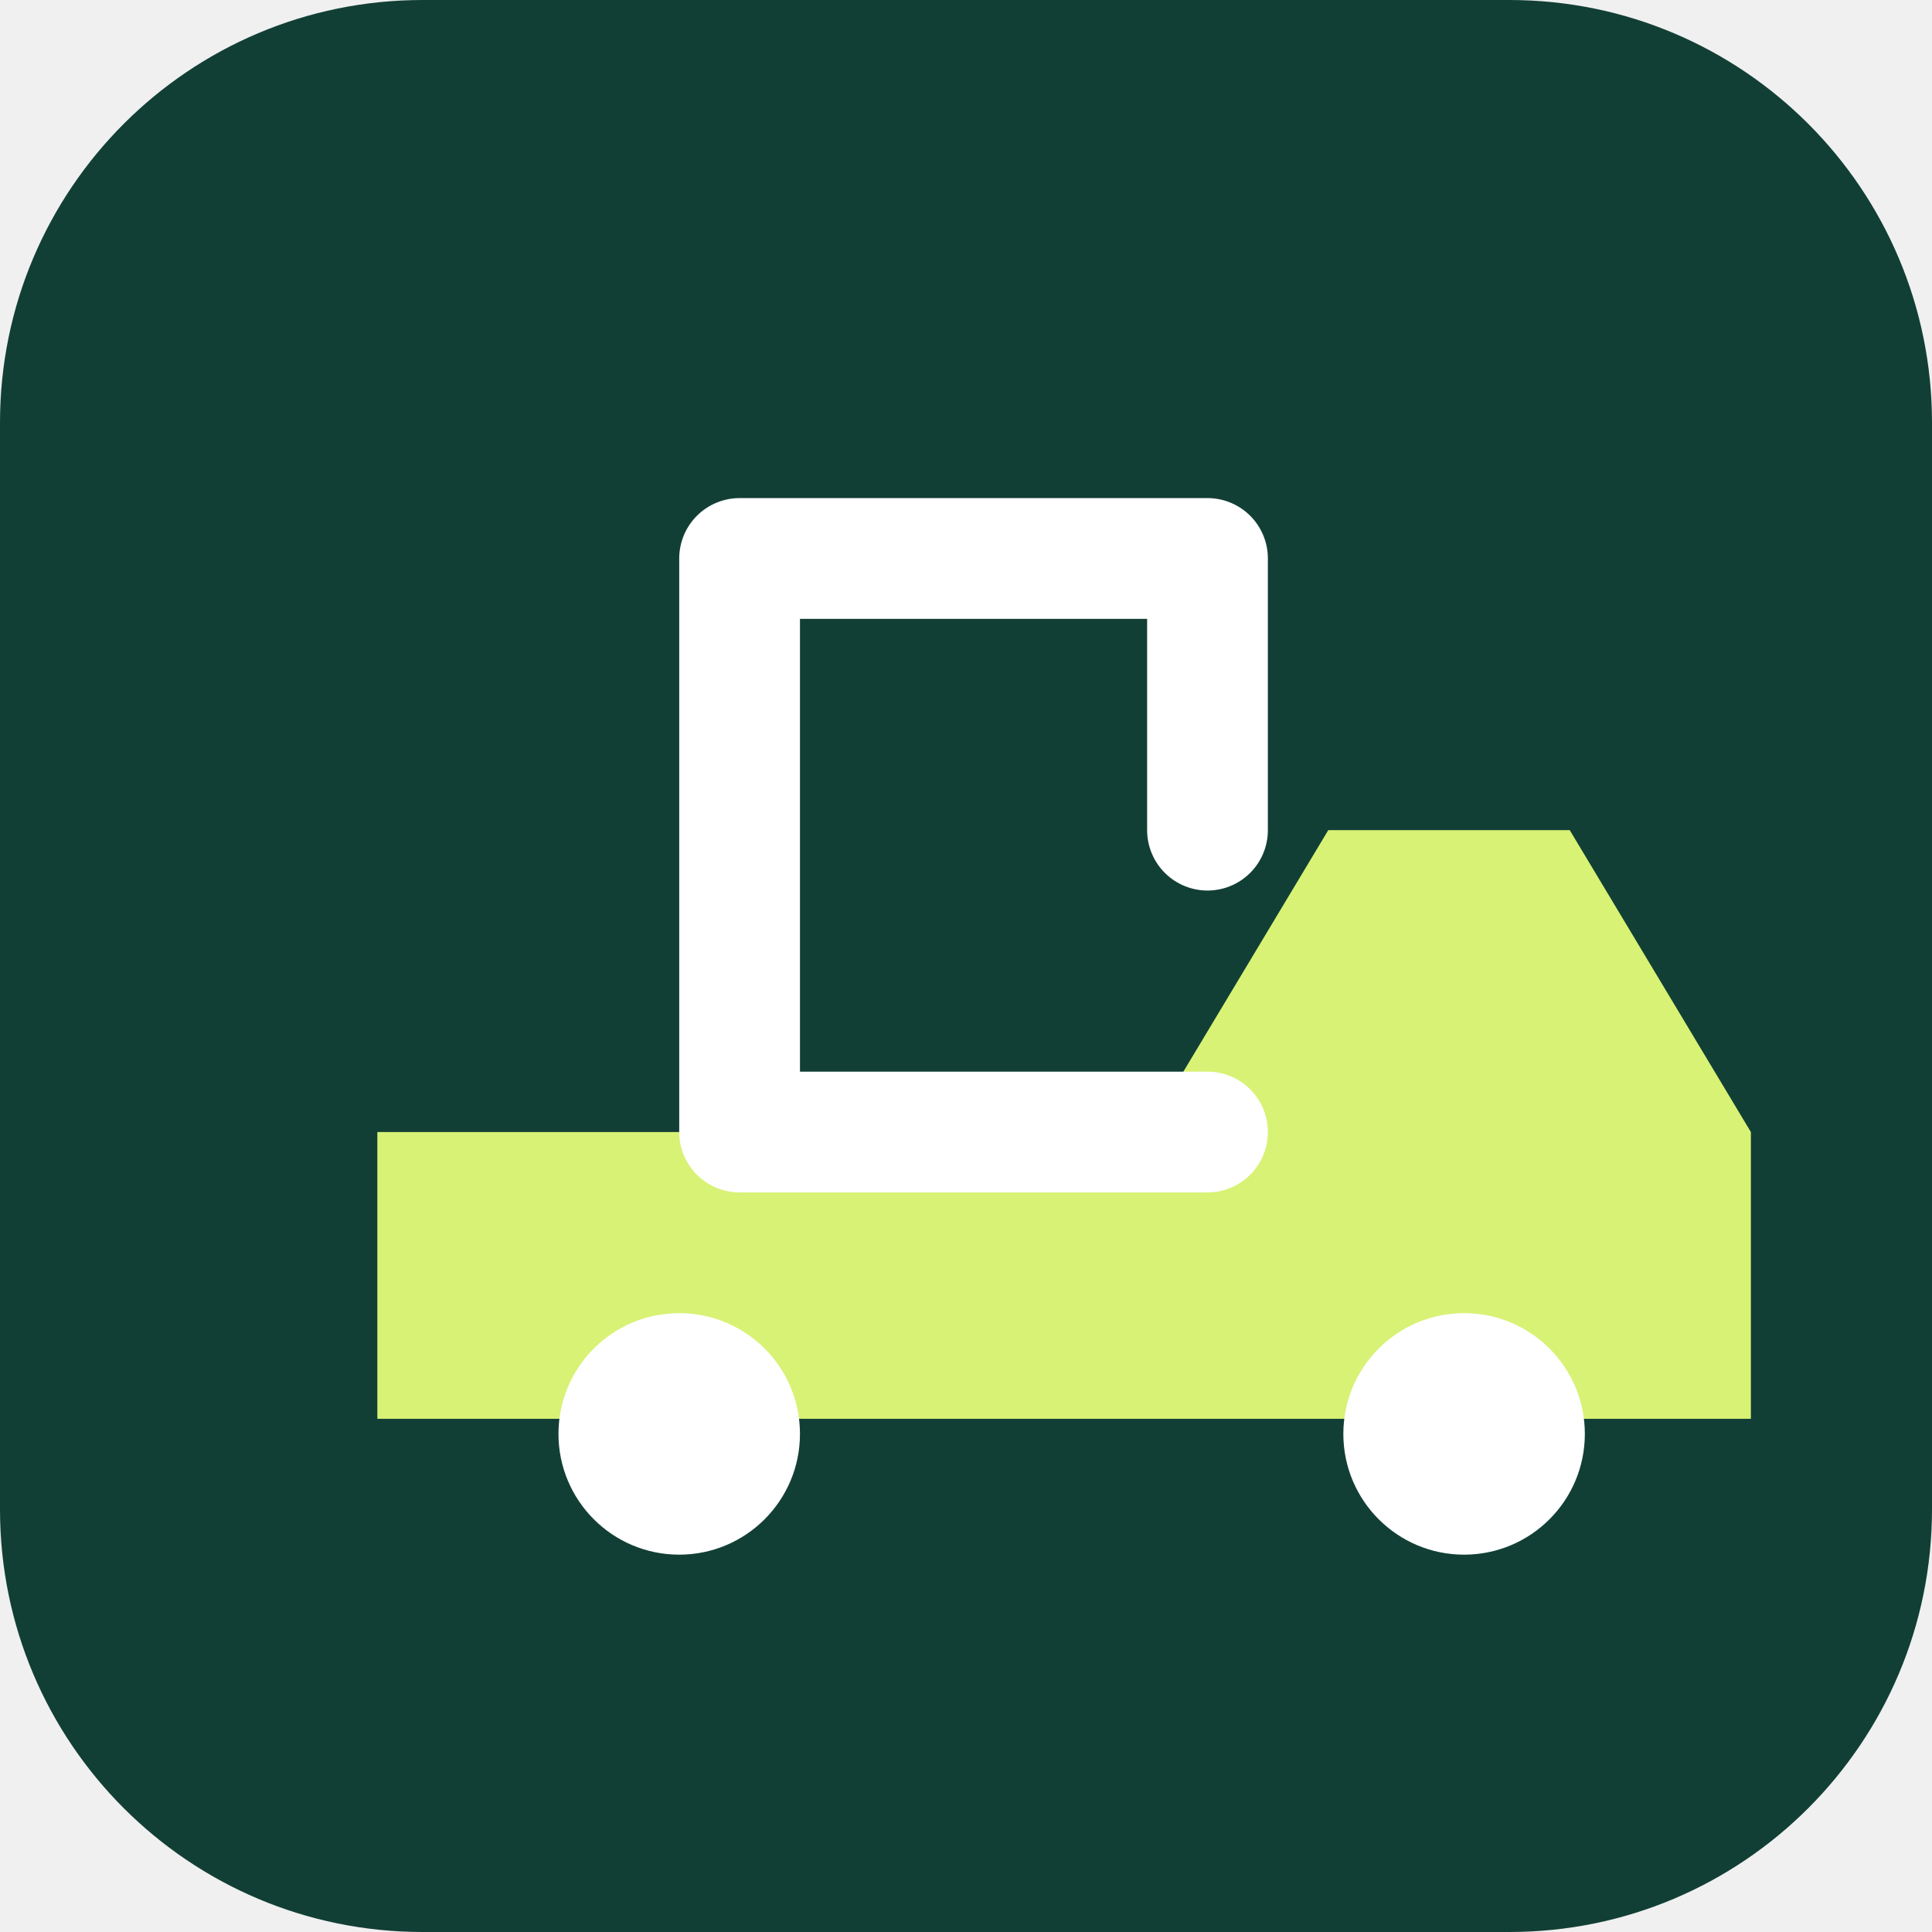
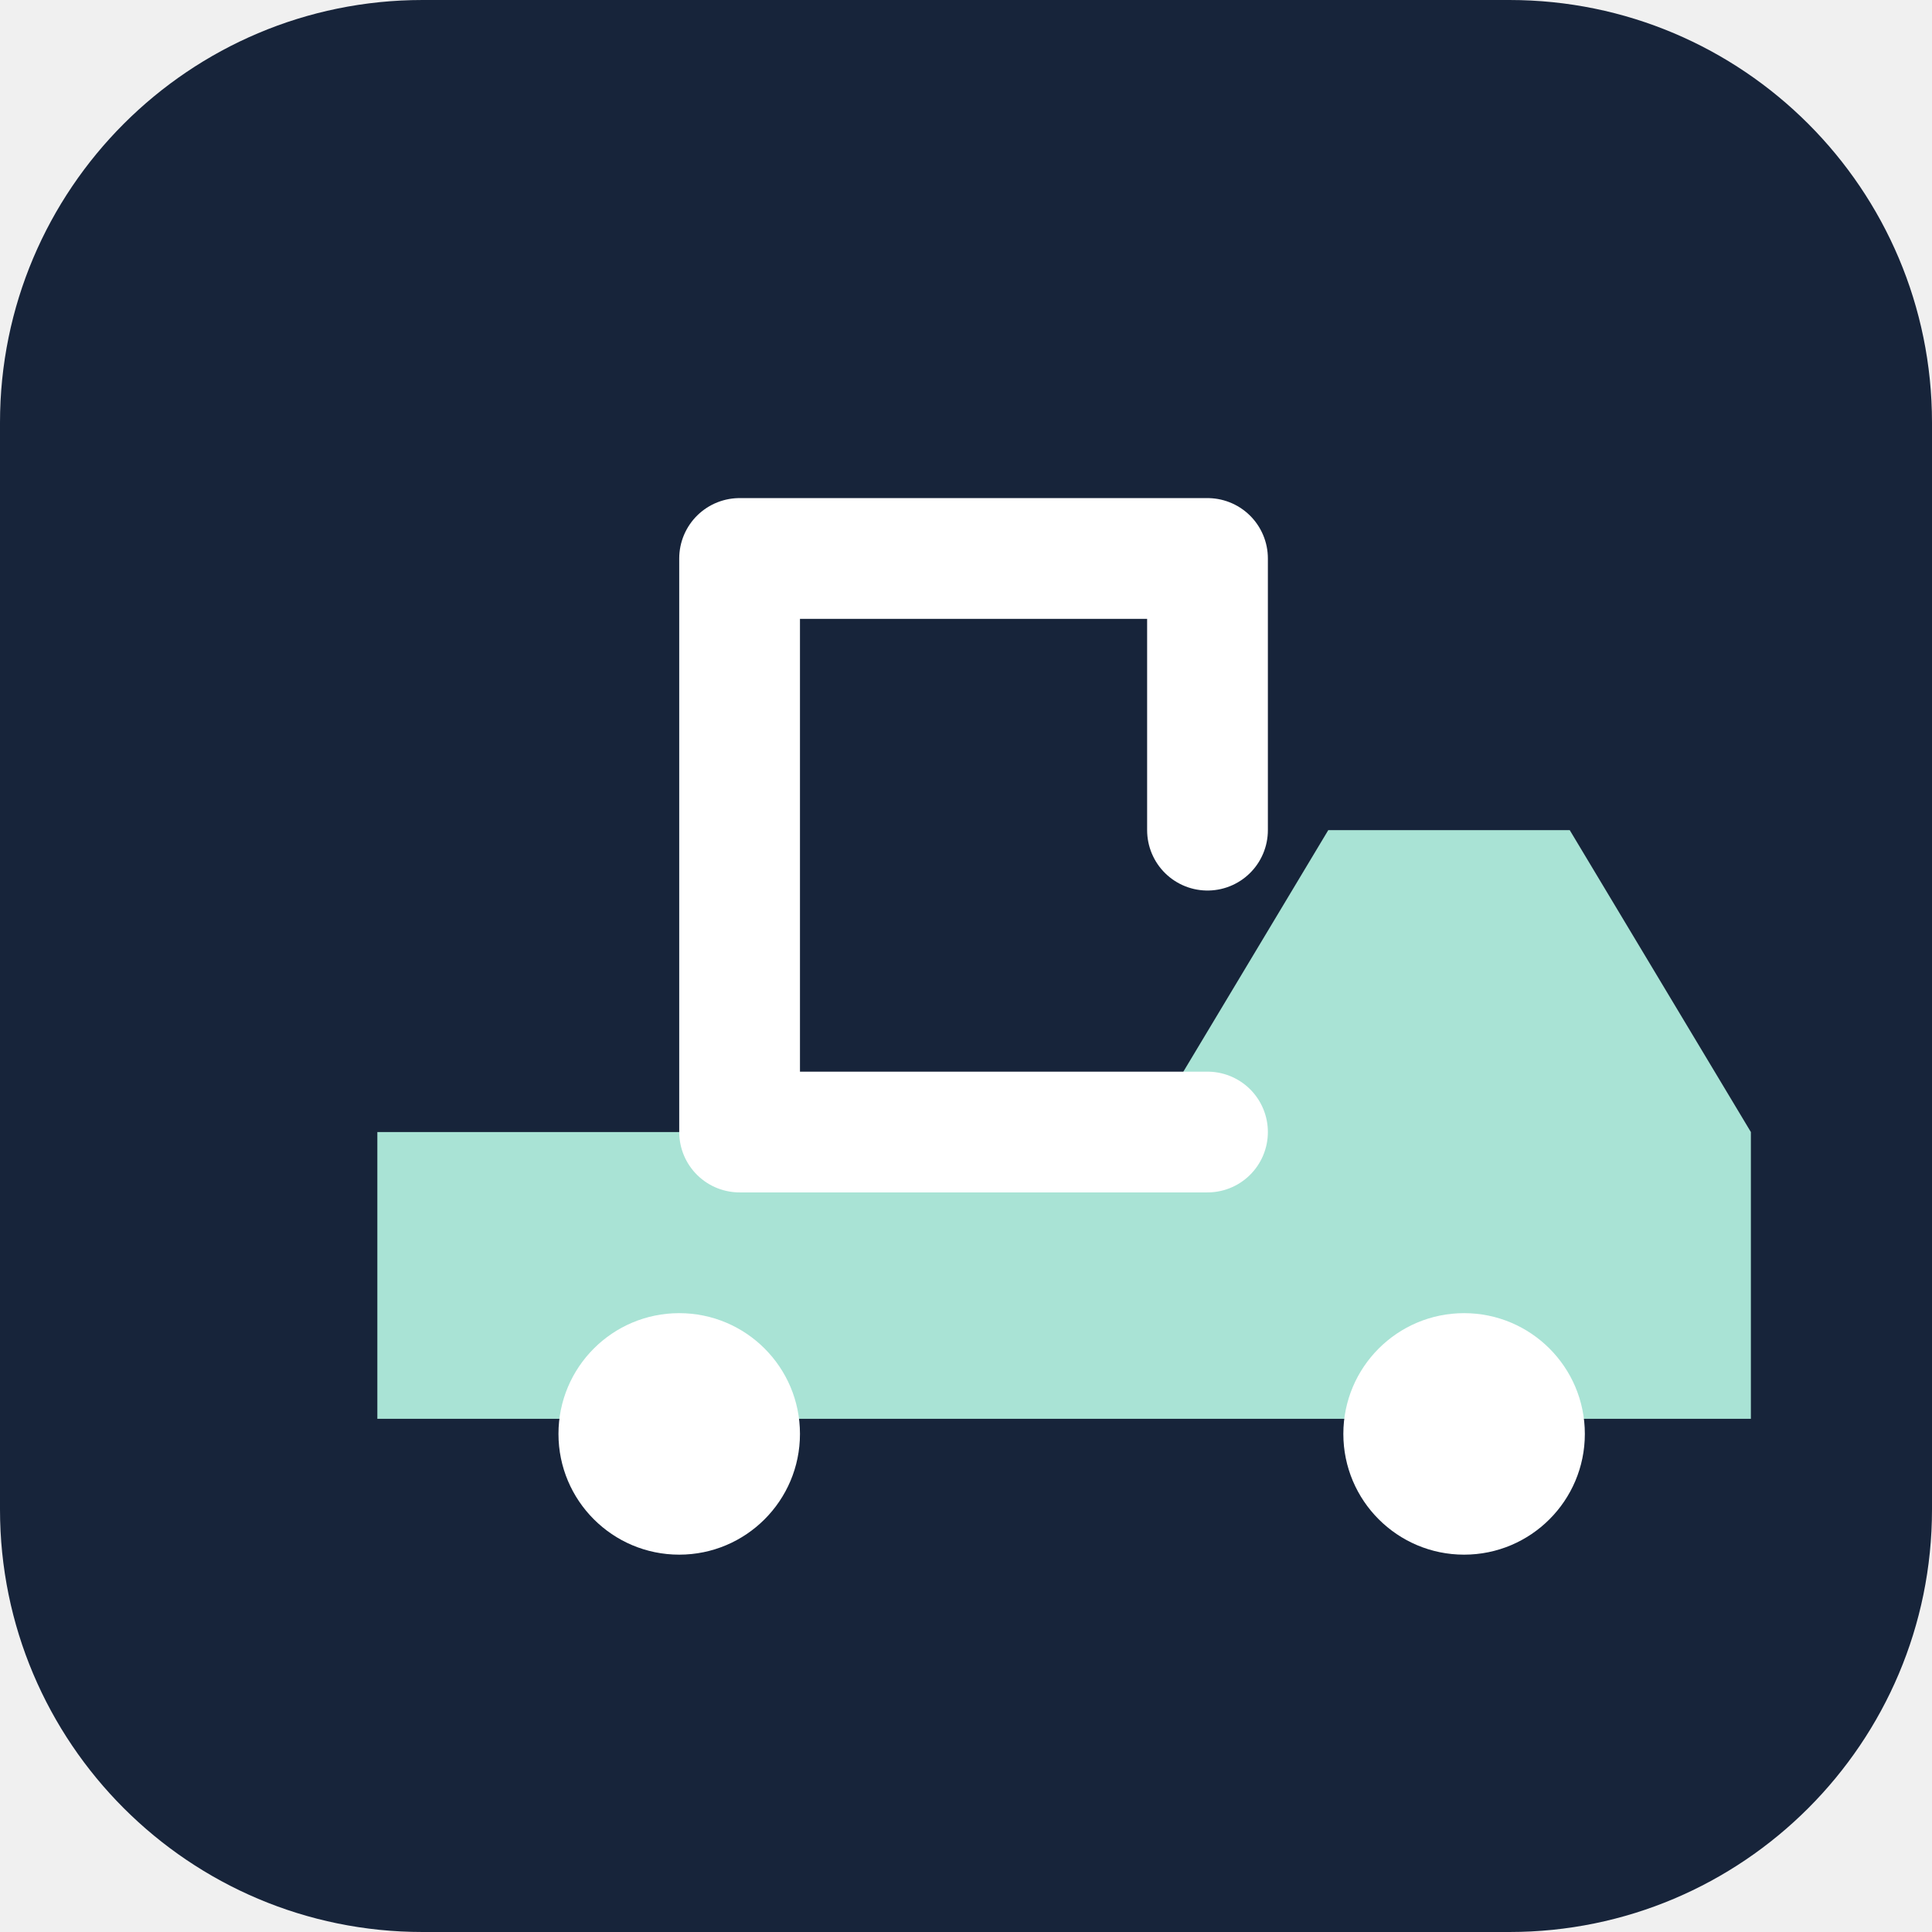
<svg xmlns="http://www.w3.org/2000/svg" viewBox="0 0 128 128">
-   <rect width="128" height="128" rx="28" fill="#123f35" />
-   <path d="M25 75h51l12-20h16l12 20v19H25z" fill="#d8f275" />
+   <rect width="128" height="128" rx="28" fill="#17243a" />
+   <path d="M25 75h51l12-20h16l12 20v19H25z" fill="#a9e3d5" />
  <path d="M80 55V37H49v38h31" fill="none" stroke="#fff" stroke-linecap="round" stroke-linejoin="round" stroke-width="8" />
  <circle cx="45" cy="95" r="8" fill="#fff" />
  <circle cx="97" cy="95" r="8" fill="#fff" />
</svg>
